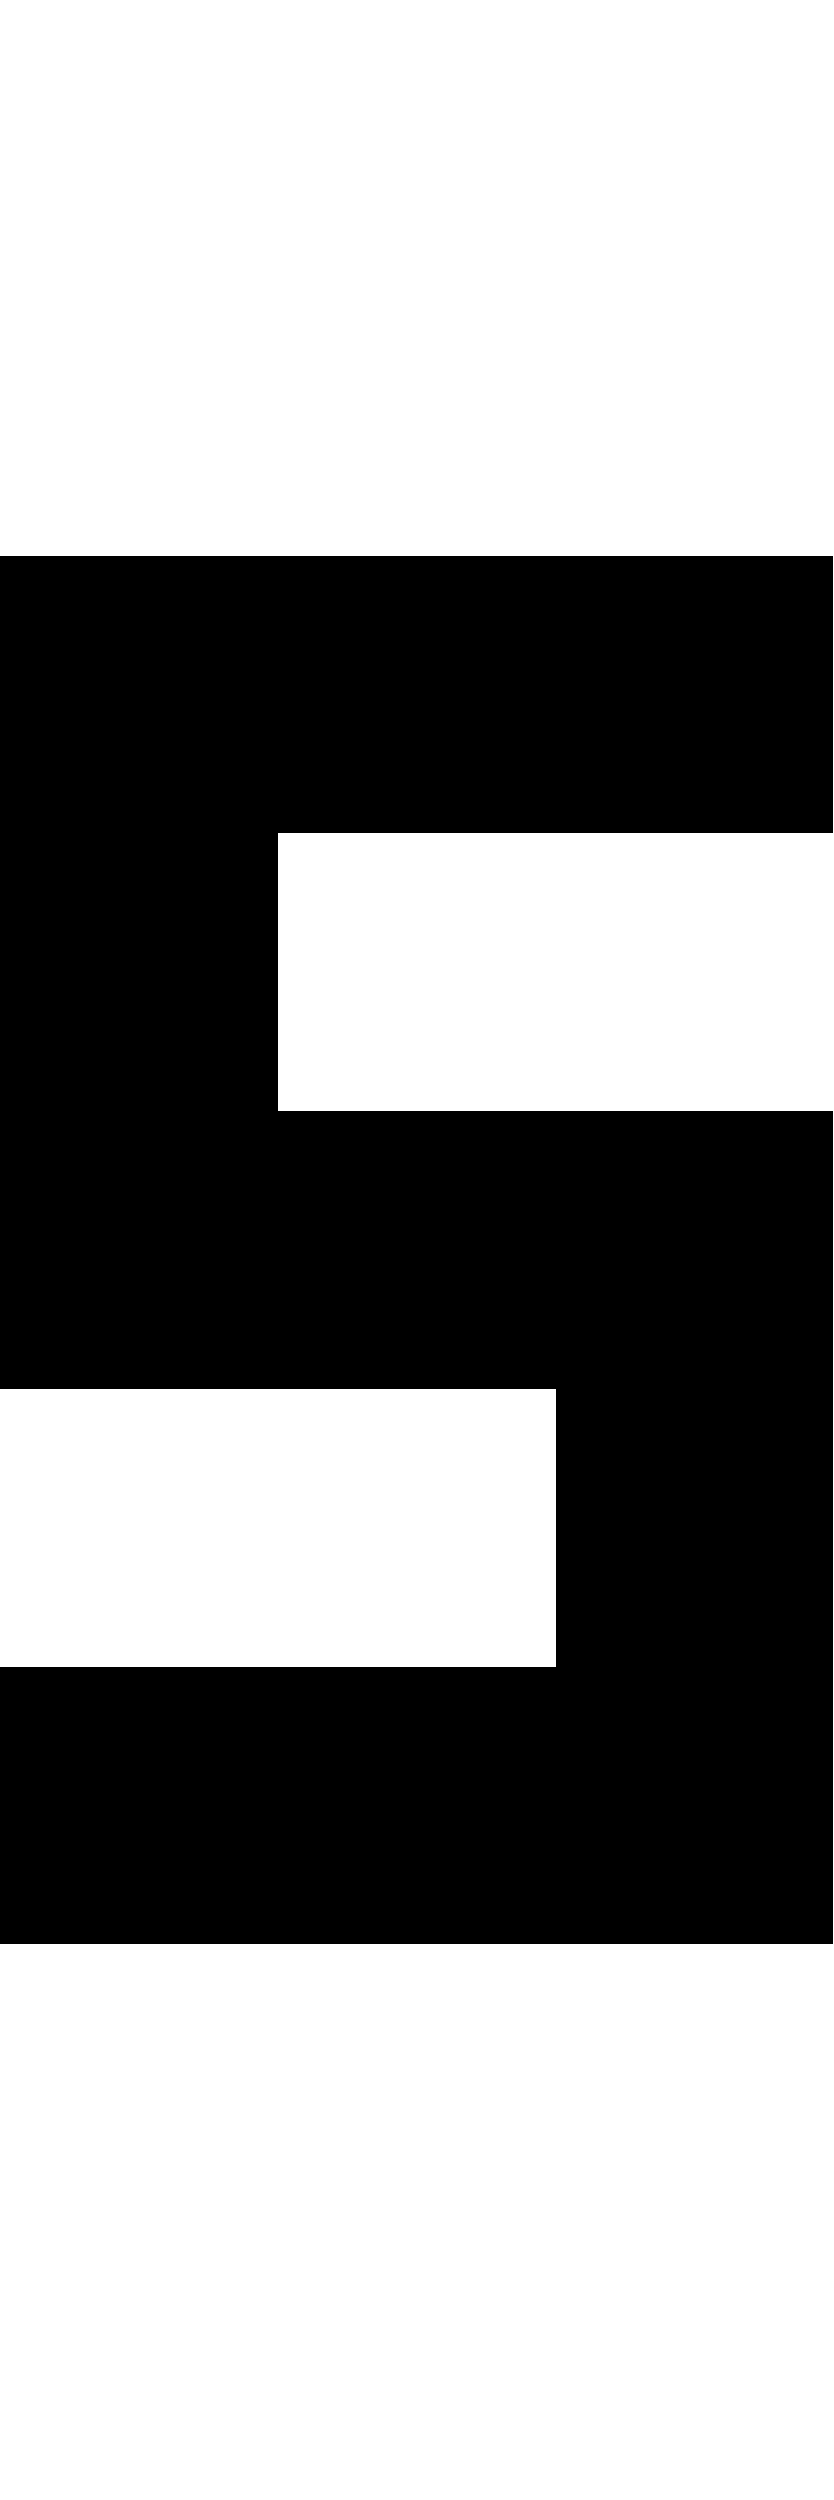
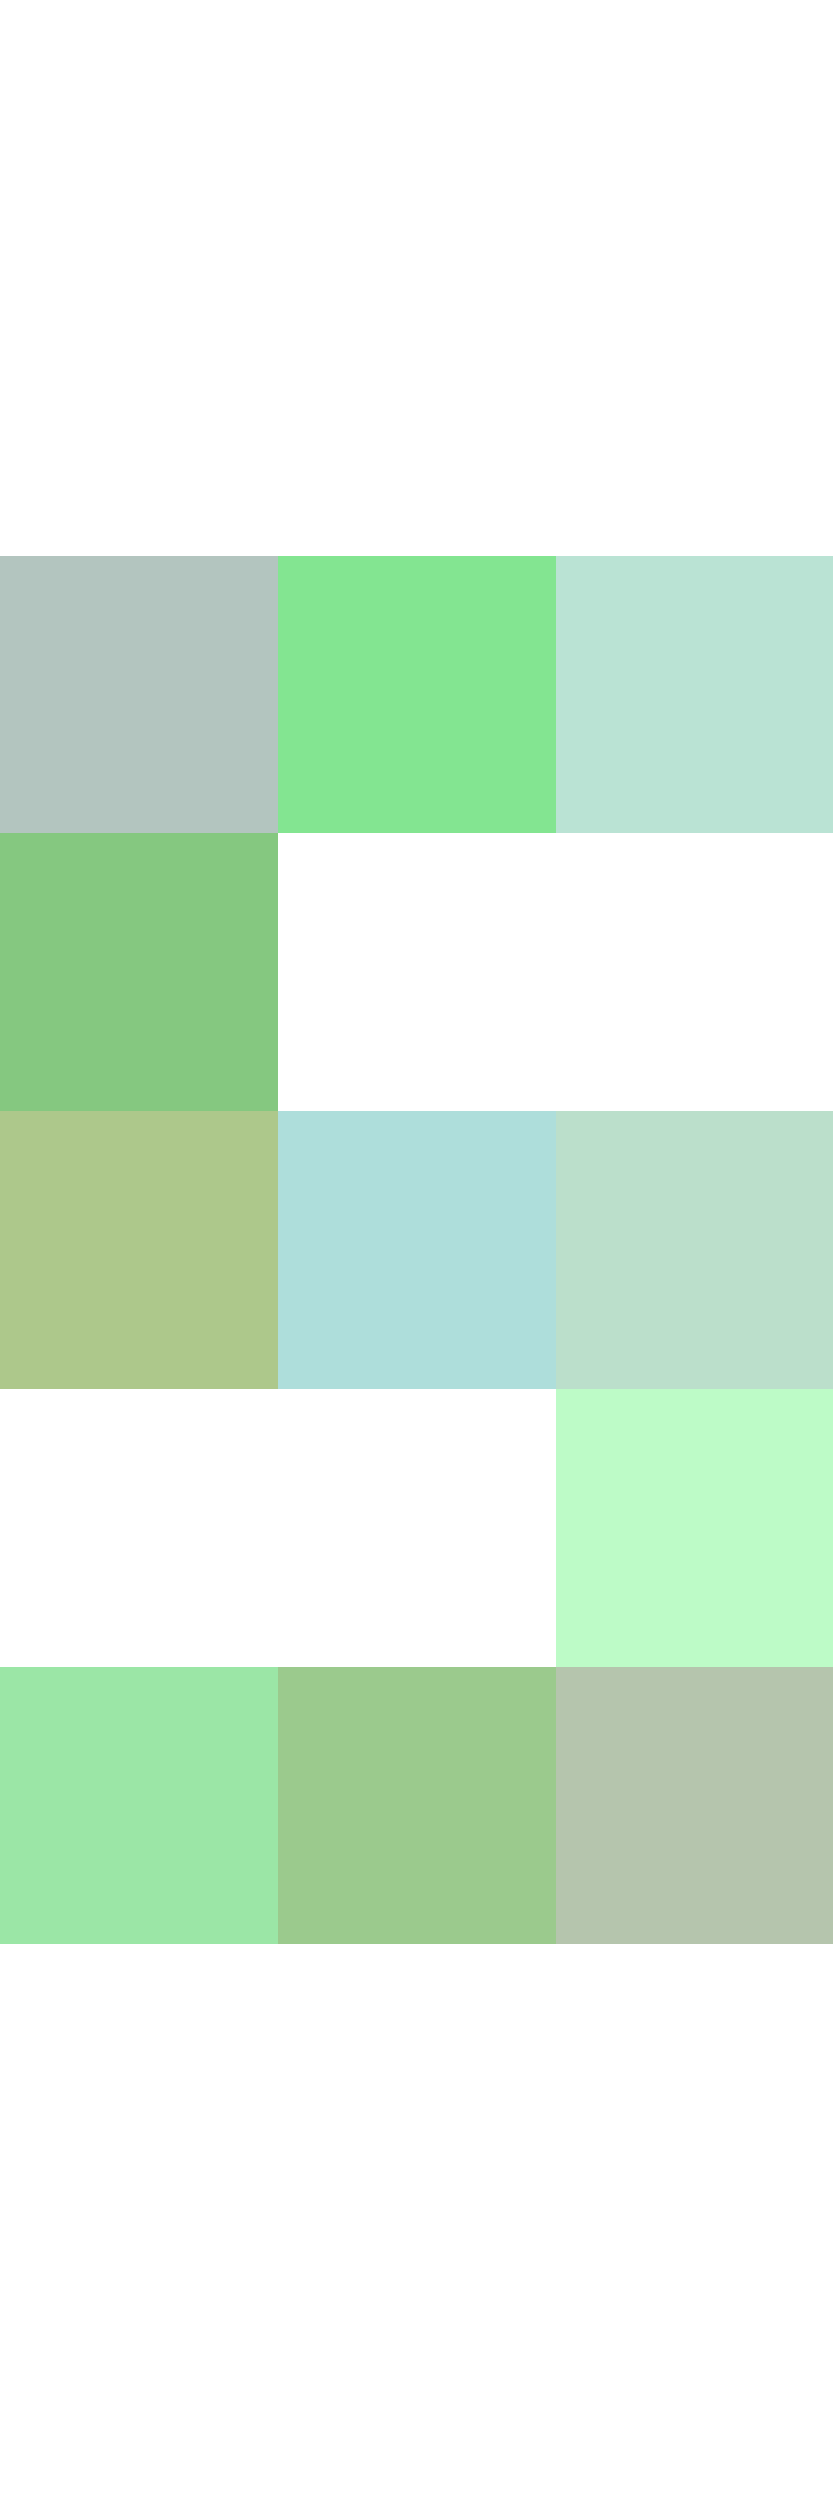
<svg xmlns="http://www.w3.org/2000/svg" width="72" height="216" viewBox="0 0 3 9" shape-rendering="crispEdges">
-   <g fill="black">
-     <rect x="0" y="2" width="1" height="1" />
-     <rect x="1" y="2" width="1" height="1" />
-     <rect x="2" y="2" width="1" height="1" />
-     <rect x="0" y="3" width="1" height="1" />
-     <rect x="0" y="4" width="1" height="1" />
-     <rect x="1" y="4" width="1" height="1" />
-     <rect x="2" y="4" width="1" height="1" />
-     <rect x="2" y="5" width="1" height="1" />
-     <rect x="0" y="6" width="1" height="1" />
-     <rect x="1" y="6" width="1" height="1" />
-     <rect x="2" y="6" width="1" height="1" />
+   <g>
+     <rect x="0" y="2" width="1" height="1" fill="rgb(104,140,128)" fill-opacity="0.500" />
+     <rect x="1" y="2" width="1" height="1" fill="rgb(9,204,37)" fill-opacity="0.500" />
+     <rect x="2" y="2" width="1" height="1" fill="rgb(118,200,171)" fill-opacity="0.500" />
+     <rect x="0" y="3" width="1" height="1" fill="rgb(13,147,2)" fill-opacity="0.500" />
+     <rect x="0" y="4" width="1" height="1" fill="rgb(92,146,25)" fill-opacity="0.500" />
+     <rect x="1" y="4" width="1" height="1" fill="rgb(94,191,185)" fill-opacity="0.500" />
+     <rect x="2" y="4" width="1" height="1" fill="rgb(120,192,153)" fill-opacity="0.500" />
+     <rect x="2" y="5" width="1" height="1" fill="rgb(124,248,144)" fill-opacity="0.500" />
+     <rect x="0" y="6" width="1" height="1" fill="rgb(56,207,79)" fill-opacity="0.500" />
+     <rect x="1" y="6" width="1" height="1" fill="rgb(56,150,29)" fill-opacity="0.500" />
+     <rect x="2" y="6" width="1" height="1" fill="rgb(109,141,93)" fill-opacity="0.500" />
  </g>
</svg>
